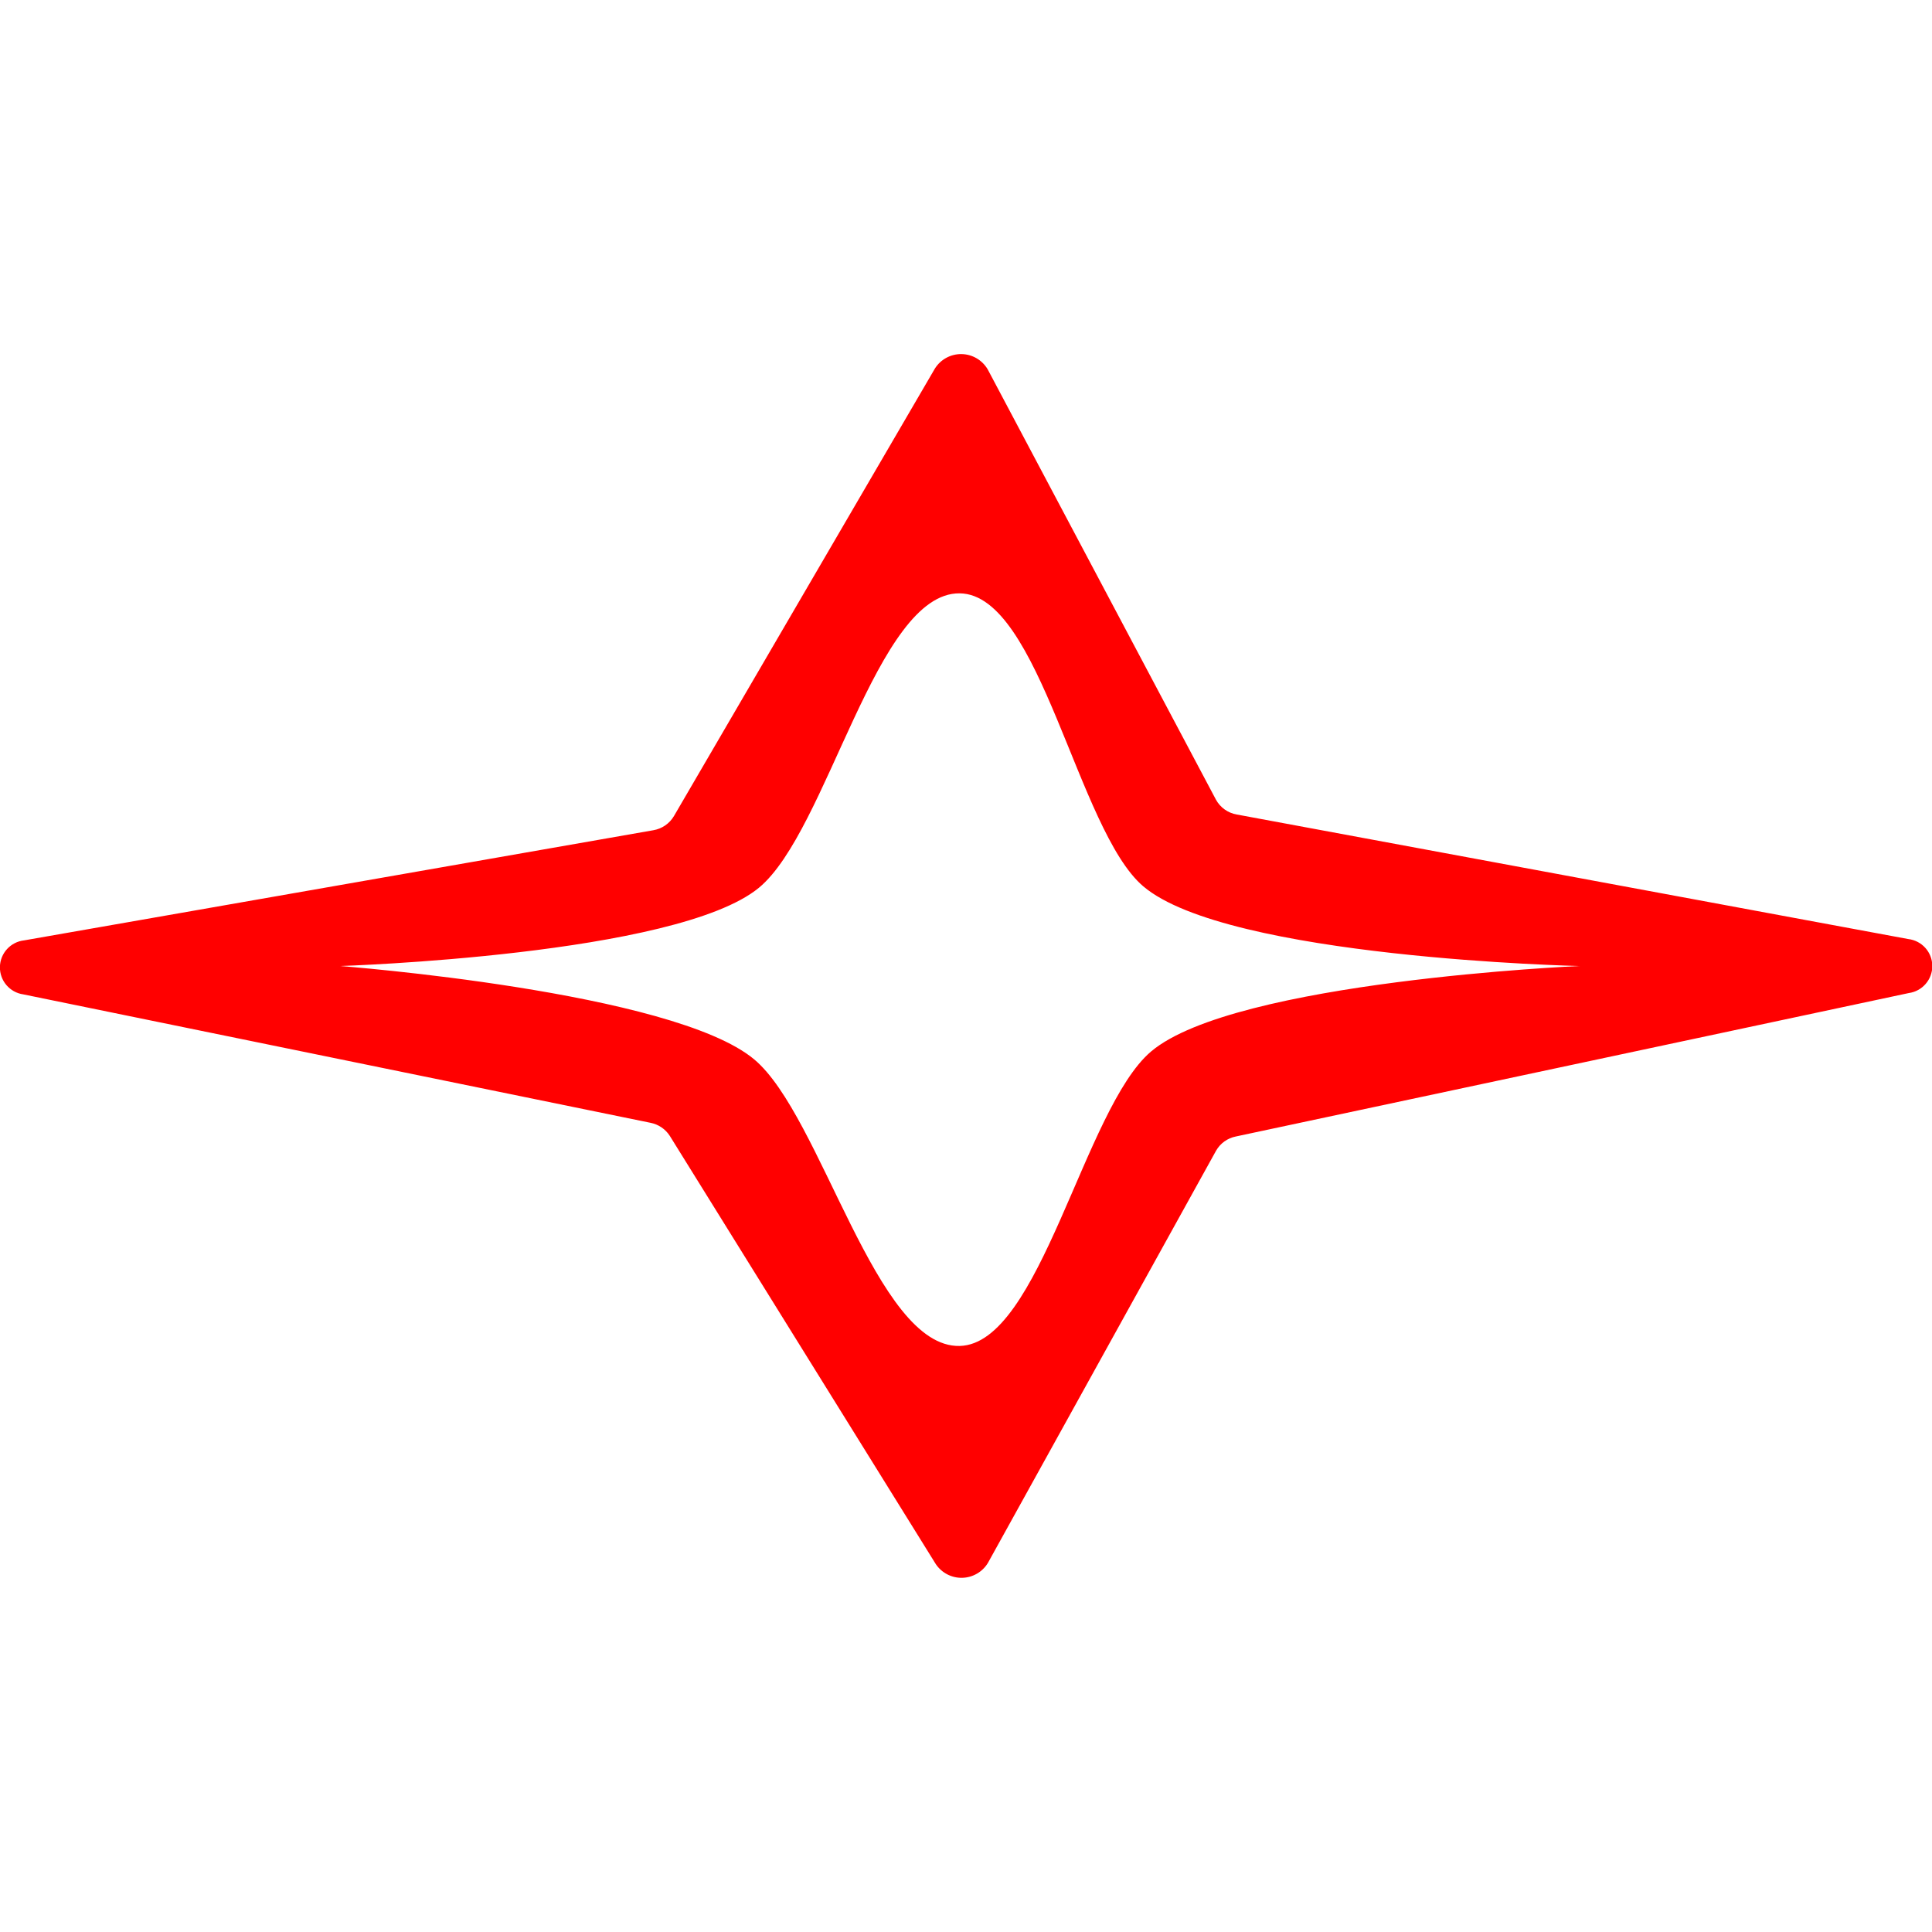
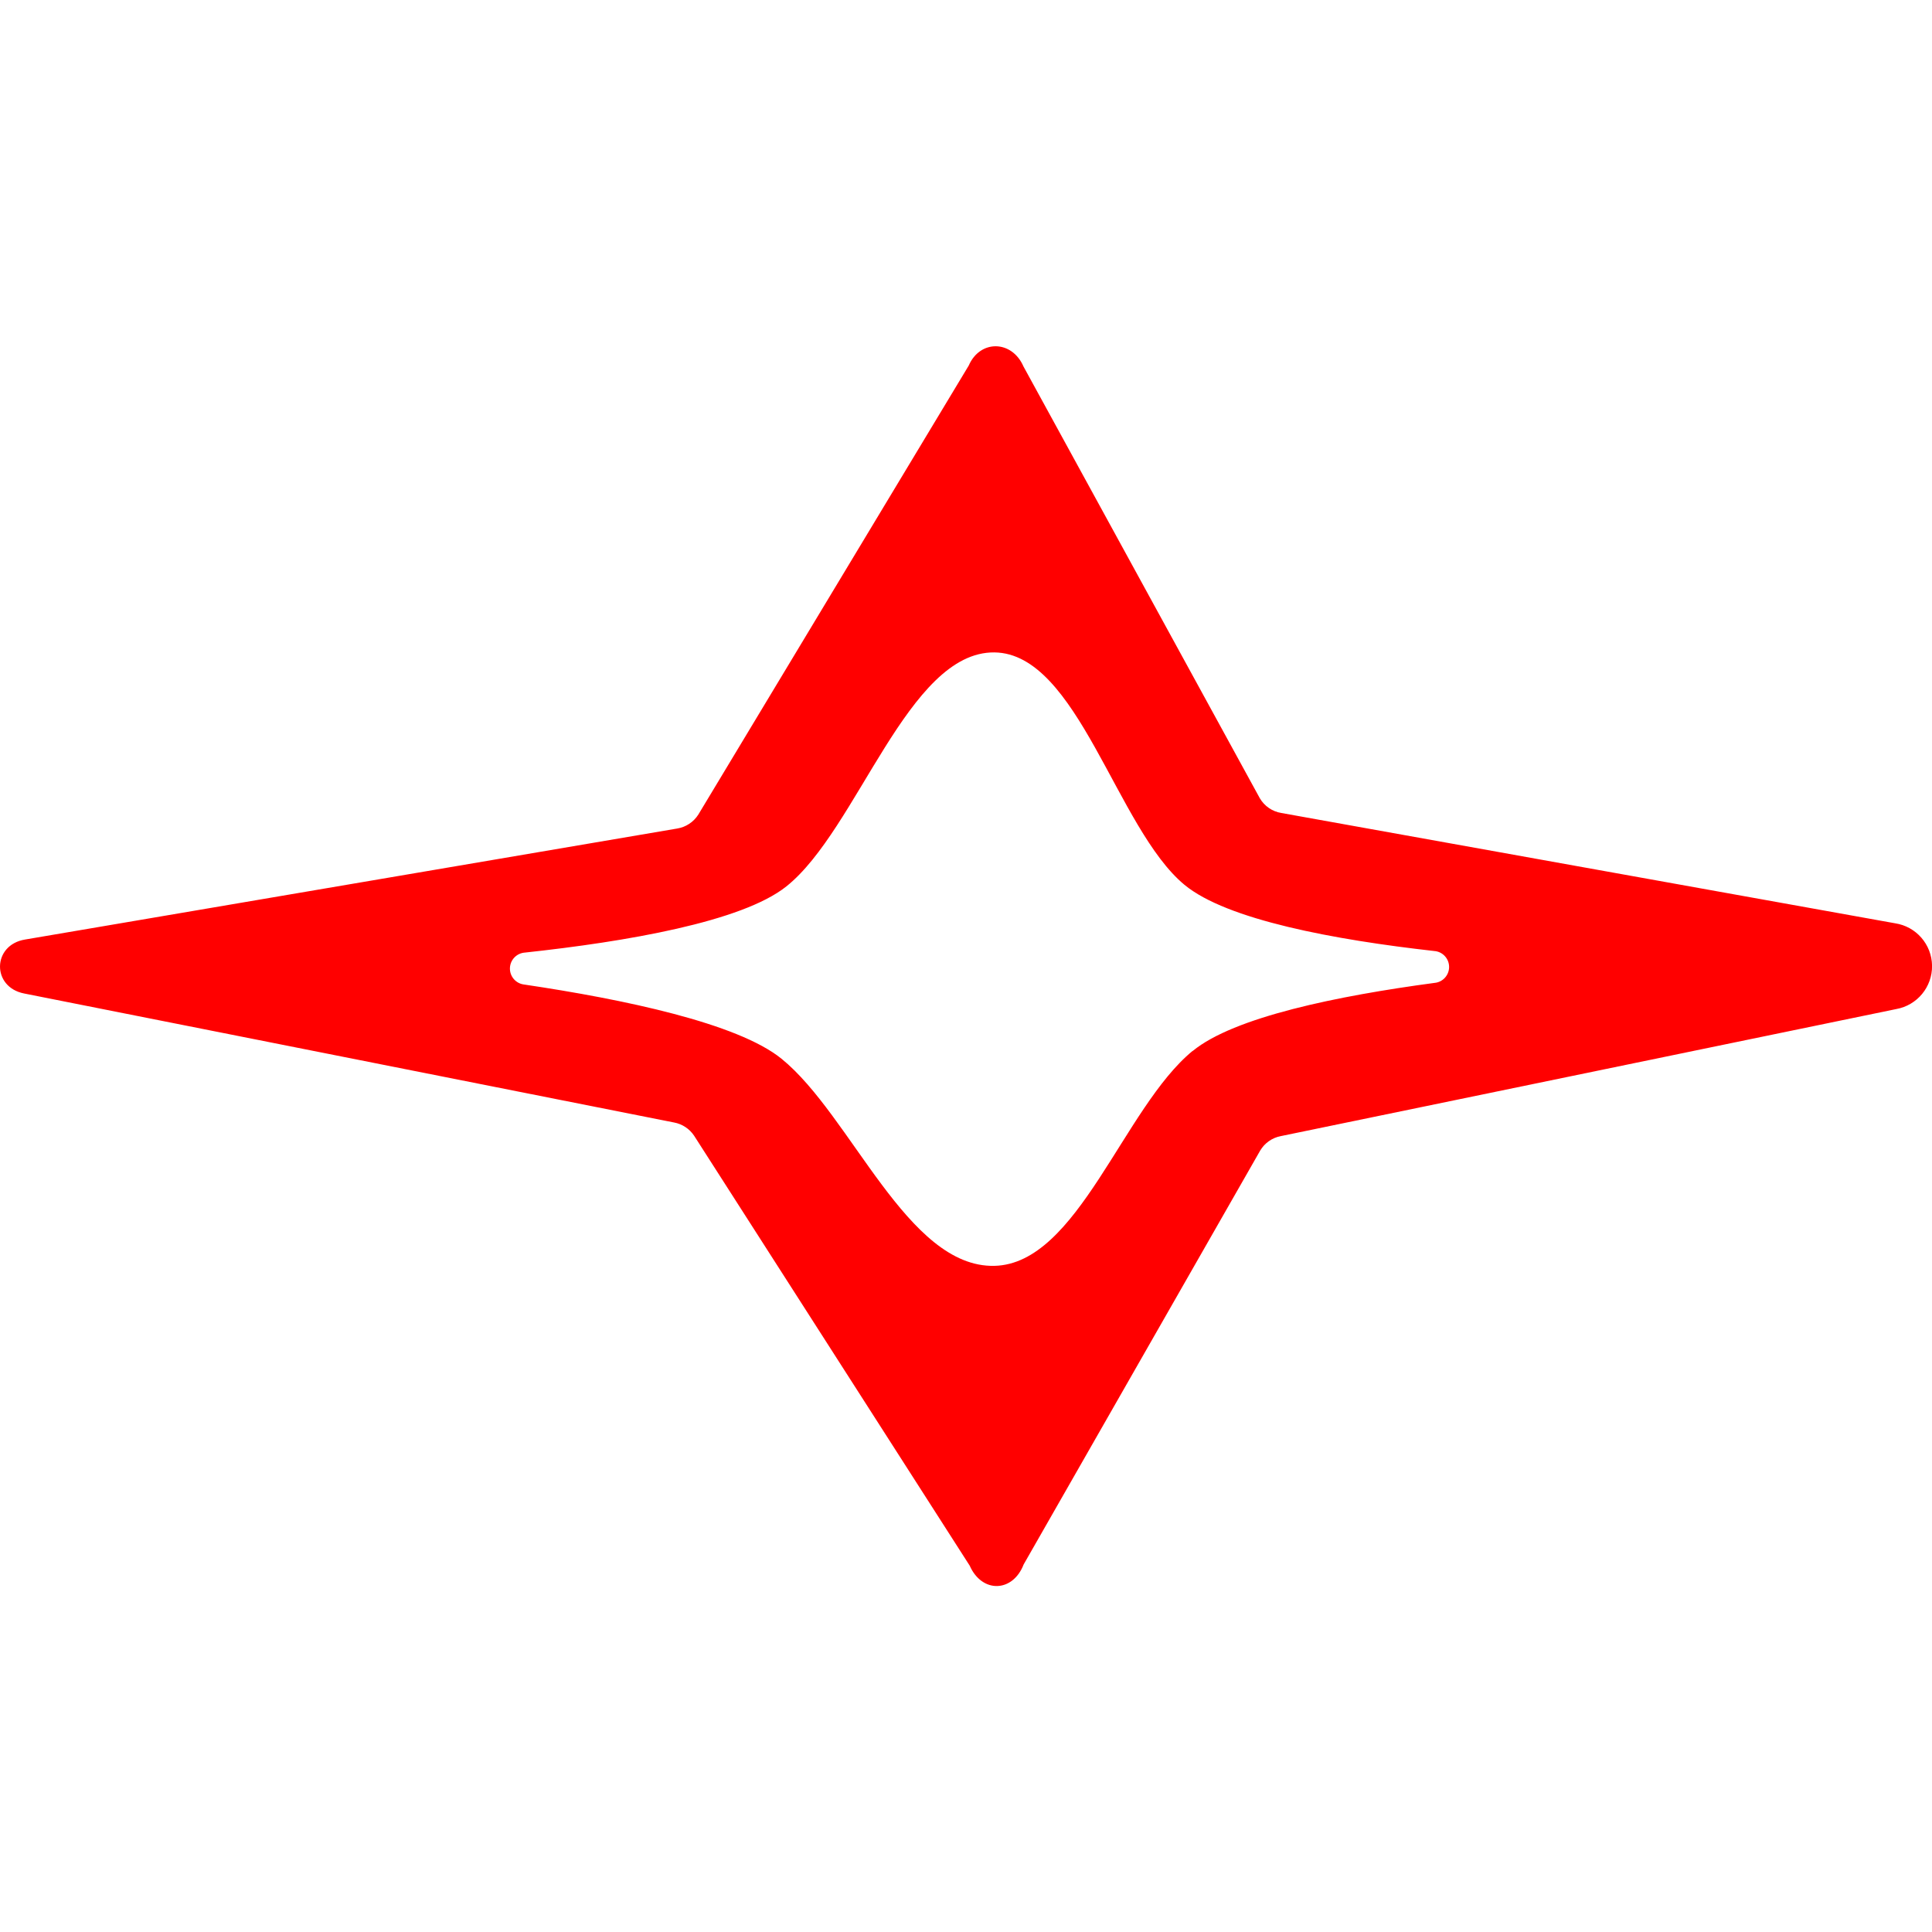
- <svg xmlns="http://www.w3.org/2000/svg" viewBox="0 0 408.03 258.47" width="0.7em" height="0.7em">
+ <svg xmlns="http://www.w3.org/2000/svg" viewBox="0 0 393.78 252.79" width="0.7em" height="0.7em">
  <defs>
    <style>.cls-1{fill:red;}</style>
  </defs>
  <g id="Layer_2" data-name="Layer 2">
    <g id="Layer_1-2" data-name="Layer 1">
-       <path class="cls-1" d="M403,123.54l-141.8-26.3a6.2,6.2,0,0,1-4.4-3.14L208.61,3.25a6.52,6.52,0,0,0-11.16-.2L142.34,97.56a6.26,6.26,0,0,1-4.35,3L5.11,123.82a5.75,5.75,0,0,0-.18,11.41l132.45,27.12a6.26,6.26,0,0,1,4.09,2.78l56.17,90.43a6.53,6.53,0,0,0,11-.25l48.19-87.07a6.19,6.19,0,0,1,4.18-3l142.11-30.29A5.75,5.75,0,0,0,403,123.54ZM243.09,147.3c-14.15,12-23.39,61.78-40.41,62.18-17.75.42-29.12-48.57-43.39-60.52-17.19-14.39-87.46-19.72-87.46-19.72s71.09-2.23,88.45-16.53c14.53-12,24.77-62.39,42.4-62.18,17,.19,24.87,50,38.74,61.85,17.81,15.2,92.12,16.86,92.12,16.86S260.68,132.39,243.09,147.3Z" />
+       <path class="cls-1" d="M386.26,117.69,261.18,95.21a6.22,6.22,0,0,1-4.4-3l-48.17-88c-2.36-5.43-8.86-5.51-11.16-.2L142.34,95.52A6.3,6.3,0,0,1,138,98.38L5.11,121C-1.6,122.1-1.74,130.7,4.93,132l132.45,26.29a6.29,6.29,0,0,1,4.09,2.69l56.17,87.63c2.51,5.67,8.78,5.5,11-.24L256.86,164a6.23,6.23,0,0,1,4.18-2.93L386.5,135.17A8.86,8.86,0,0,0,386.26,117.69Zm-143.17,26c-14.15,11.61-23.39,43.43-40.41,43.82-17.75.41-29.12-30.63-43.39-42.21-8.93-7.25-32.18-12.12-52.47-15.13a3.27,3.27,0,0,1,.16-6.51c20.58-2.22,44.25-6.26,53.3-13.49,14.53-11.59,24.77-47.89,42.4-47.69,17,.19,24.87,35.89,38.74,47.37,8.65,7.15,30.6,11.21,50.9,13.49a3.26,3.26,0,0,1,.06,6.5C272.66,132.48,251.52,136.79,243.09,143.72Z" />
    </g>
  </g>
</svg>
